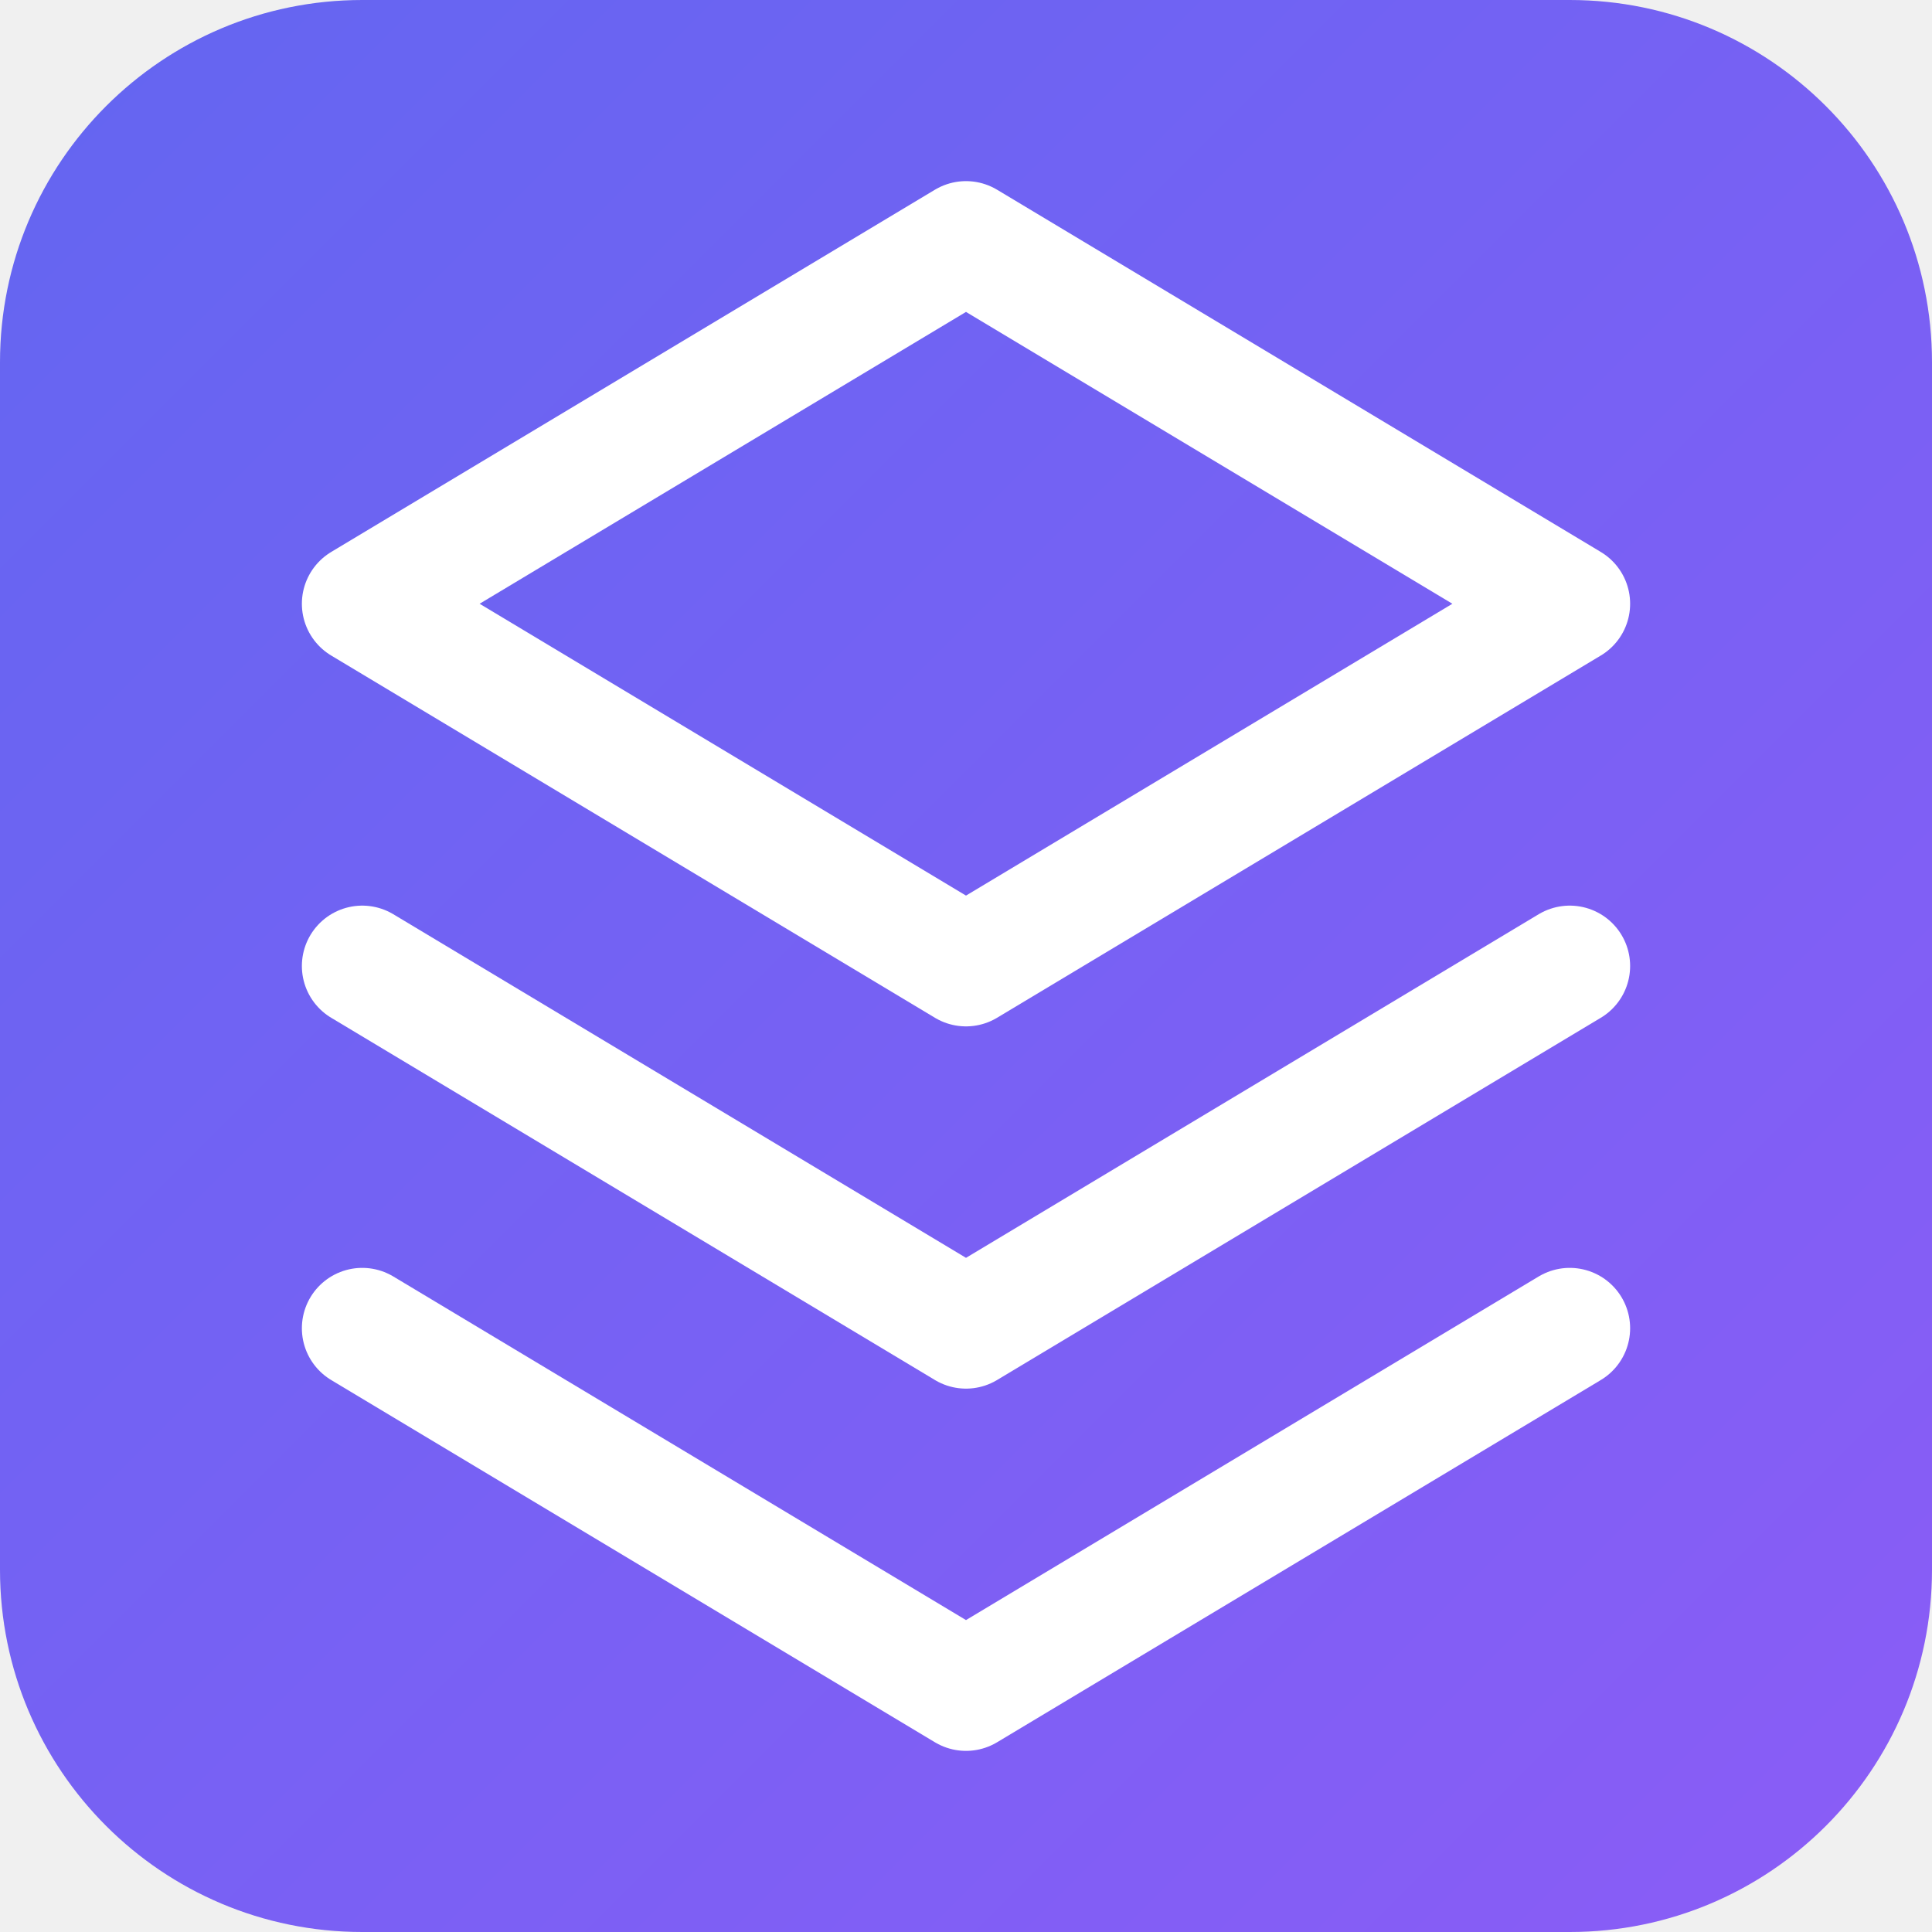
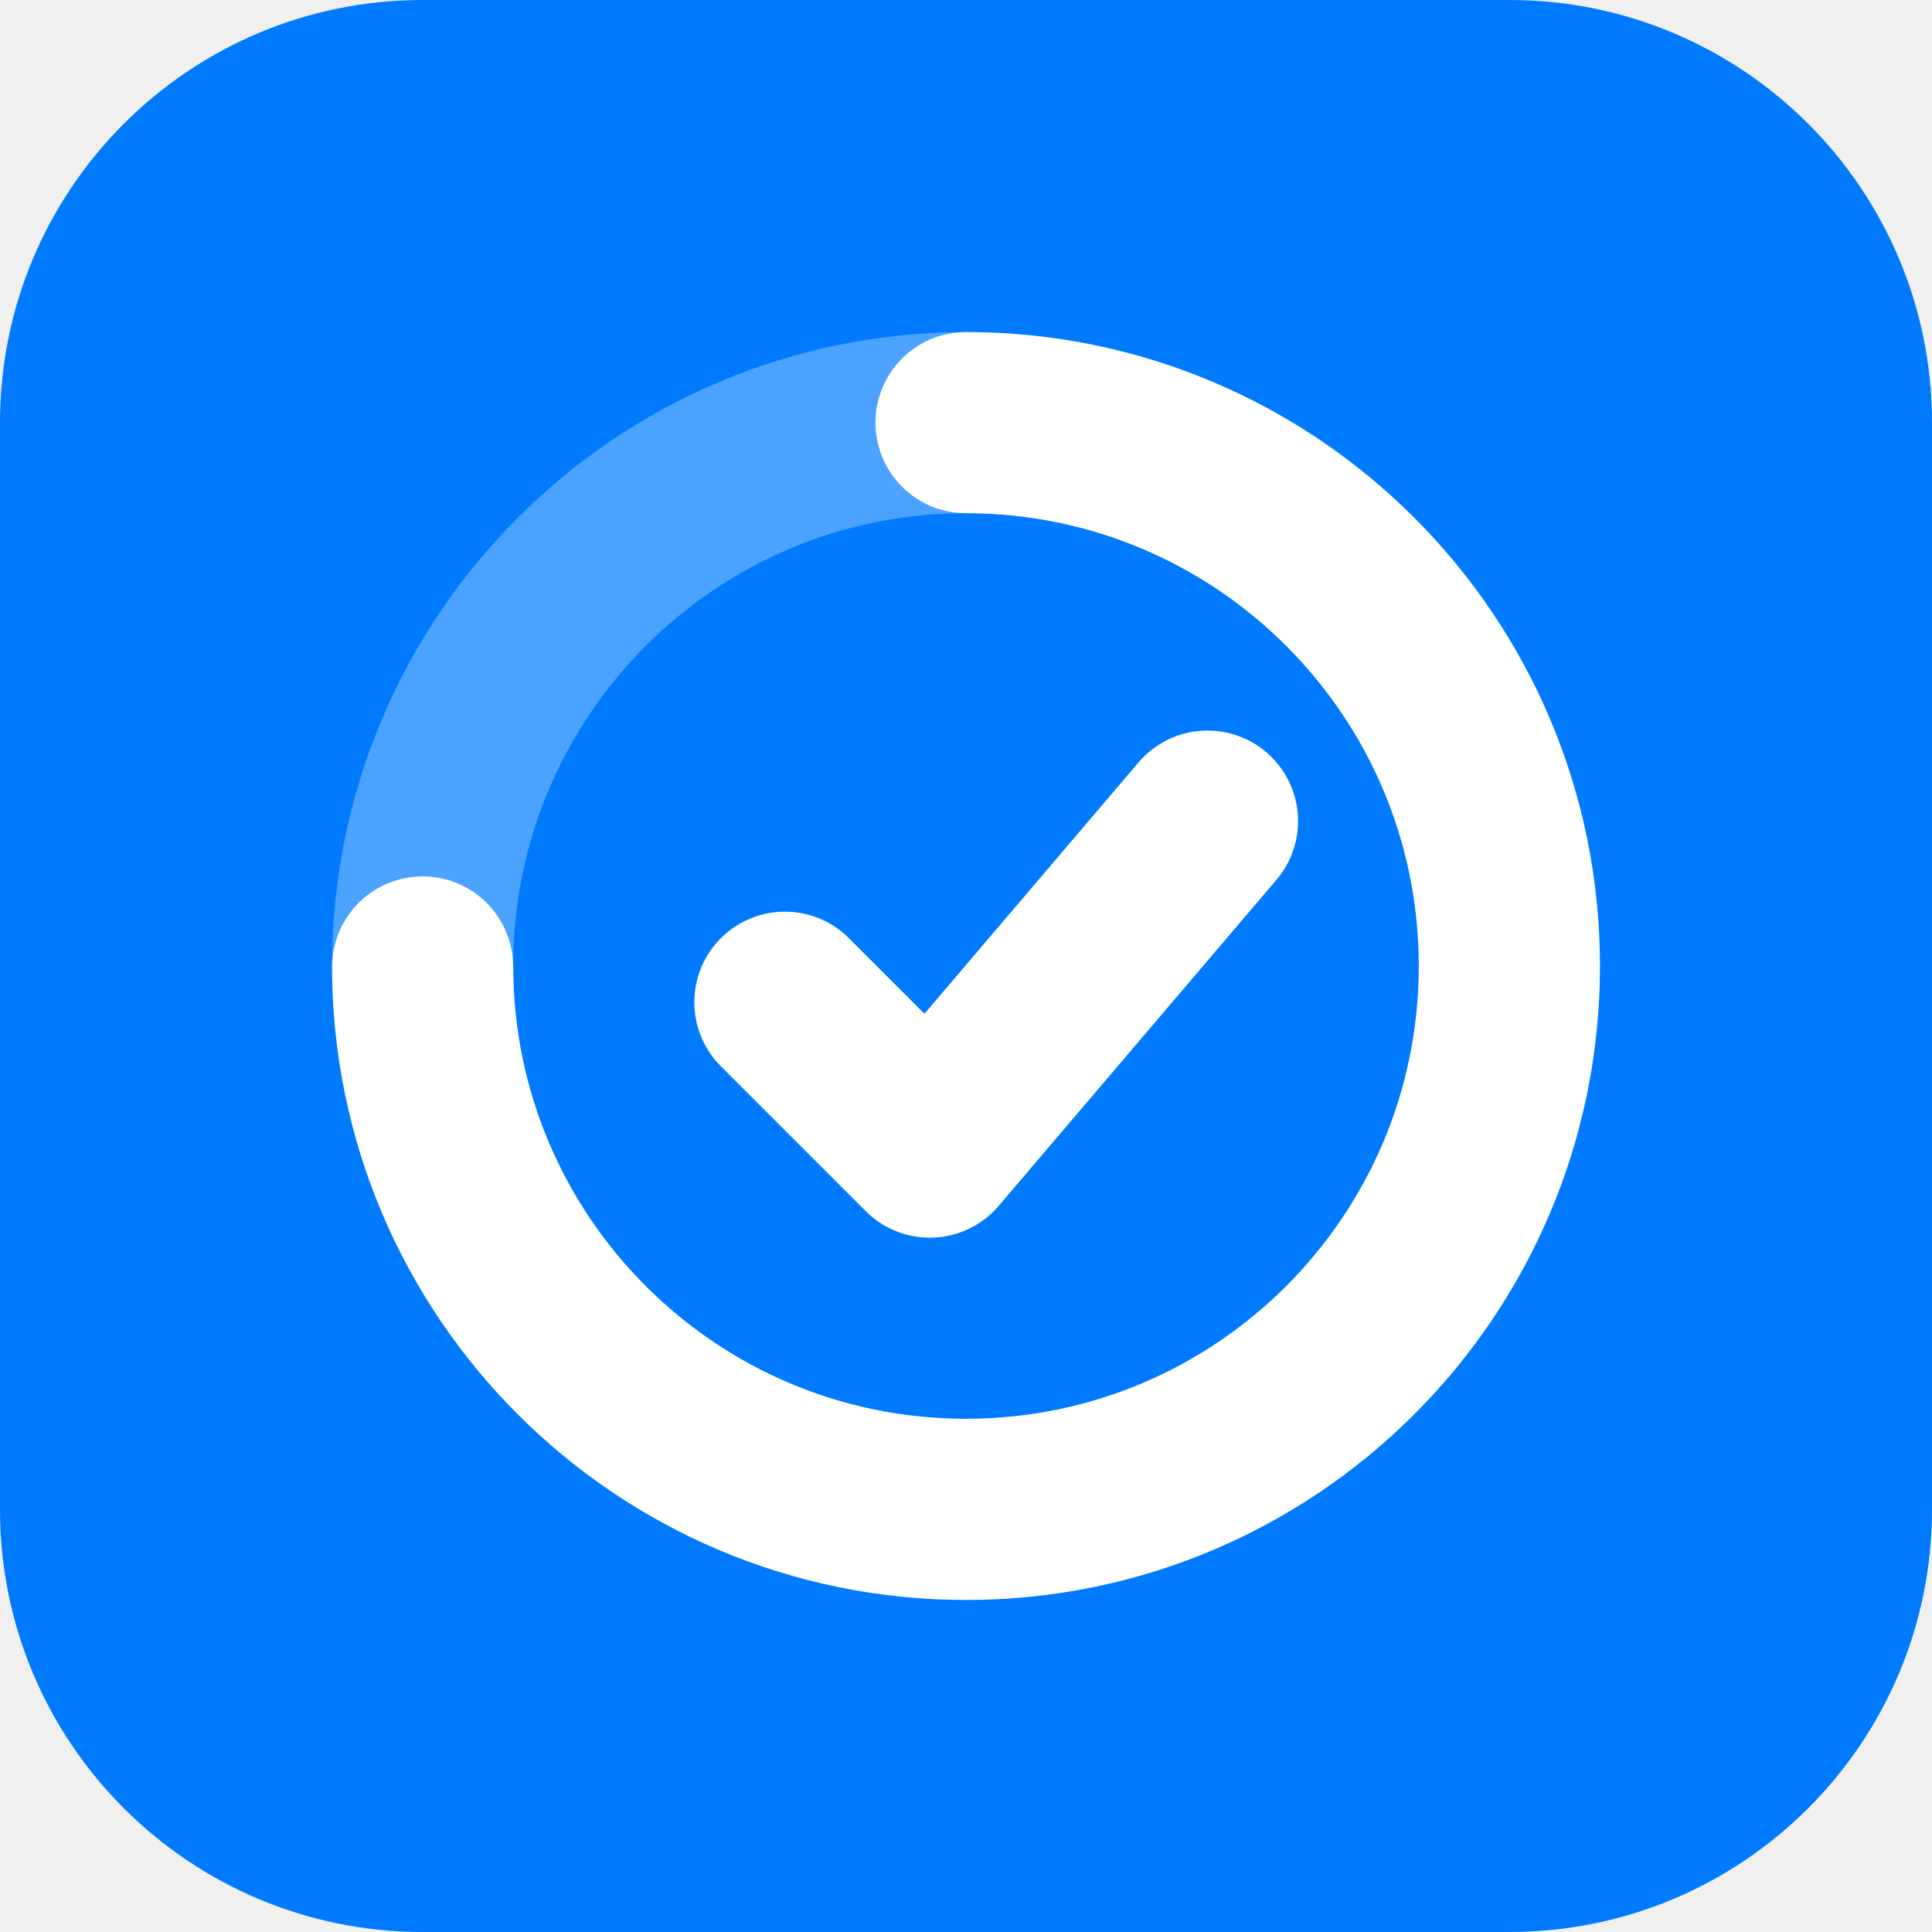
<svg xmlns="http://www.w3.org/2000/svg" width="16" height="16" viewBox="0 0 16 16">
-   <defs>
-     <linearGradient id="grad16" x1="0%" y1="0%" x2="100%" y2="100%">
-       <stop offset="0%" style="stop-color:#6366f1" />
-       <stop offset="100%" style="stop-color:#8b5cf6" />
-     </linearGradient>
-   </defs>
-   <rect width="16" height="16" rx="3" fill="url(#grad16)" />
-   <path d="M8 2L3 5L8 8L13 5L8 2Z" fill="none" stroke="white" stroke-width="1" stroke-linecap="round" stroke-linejoin="round" />
-   <path d="M3 11L8 14L13 11" fill="none" stroke="white" stroke-width="1" stroke-linecap="round" stroke-linejoin="round" />
-   <path d="M3 8L8 11L13 8" fill="none" stroke="white" stroke-width="1" stroke-linecap="round" stroke-linejoin="round" />
+   <rect width="16" height="16" rx="3.5" fill="#007AFF" />
+   <g transform="translate(8,8)">
+     <circle cx="0" cy="0" r="4.5" fill="none" stroke="rgba(255,255,255,0.3)" stroke-width="1.5" />
+     <circle cx="0" cy="0" r="4.5" fill="none" stroke="white" stroke-width="1.5" stroke-linecap="round" stroke-dasharray="21.2 28.3" transform="rotate(-90)" />
+     <polyline points="-1.5,0.3 -0.3,1.5 2,-1.2" fill="none" stroke="white" stroke-width="1.5" stroke-linecap="round" stroke-linejoin="round" />
+   </g>
</svg>
